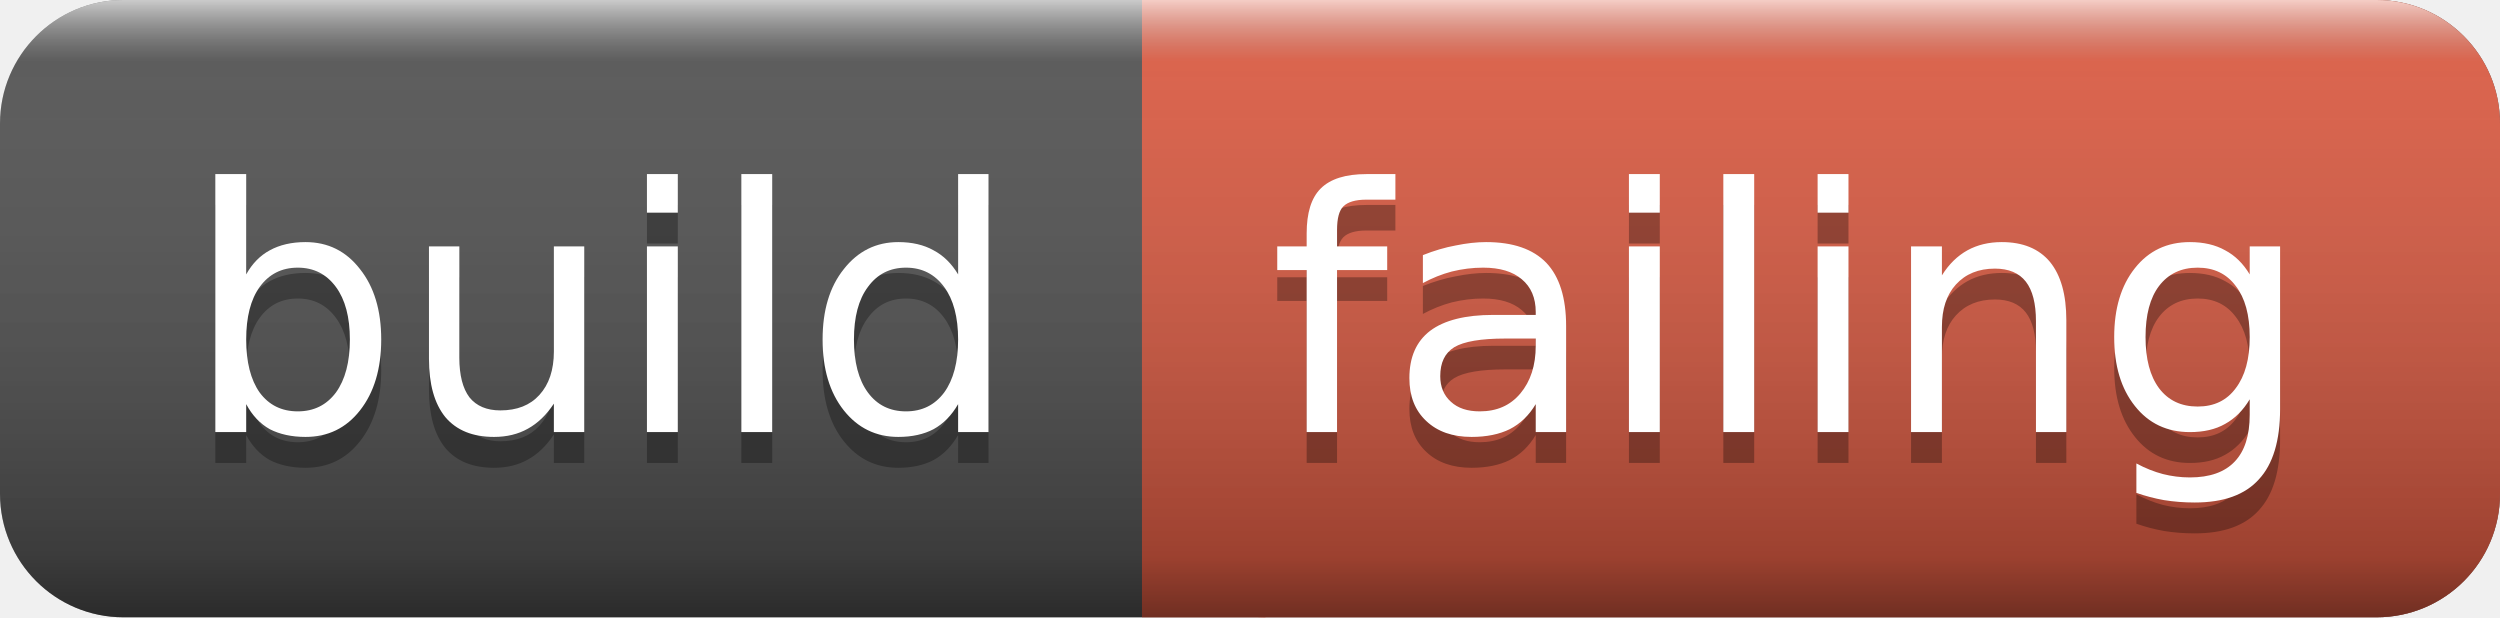
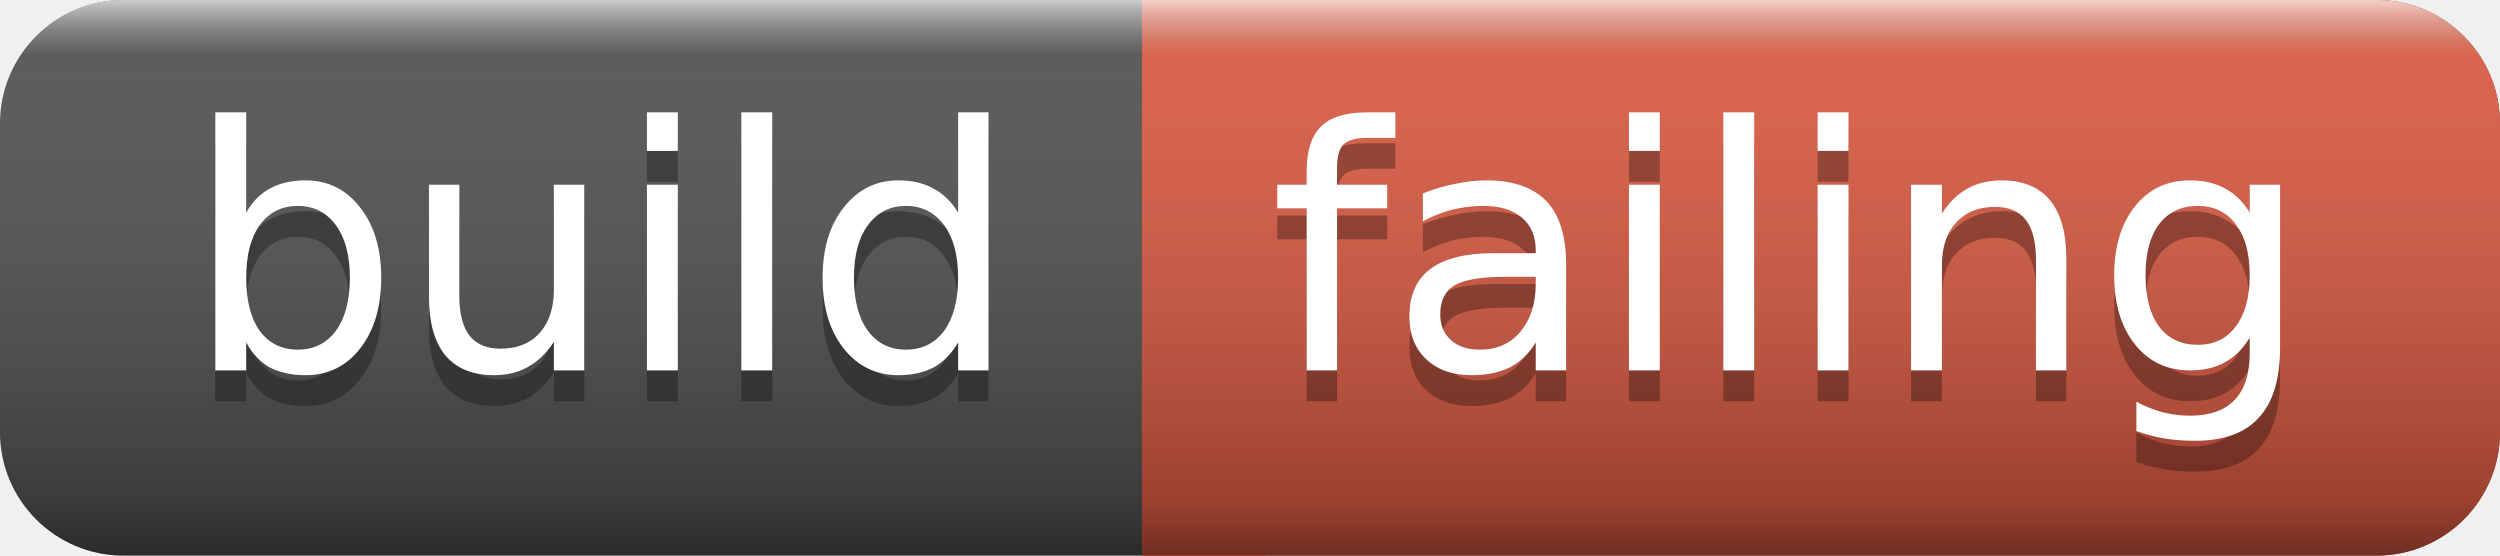
- <svg xmlns="http://www.w3.org/2000/svg" width="81" height="20">
+ <svg xmlns="http://www.w3.org/2000/svg" width="81" height="18">
  <linearGradient id="a" x2="0" y2="100%">
    <stop offset="0" stop-color="#fff" stop-opacity=".7" />
    <stop offset=".1" stop-color="#aaa" stop-opacity=".1" />
    <stop offset=".9" stop-opacity=".3" />
    <stop offset="1" stop-opacity=".5" />
  </linearGradient>
-   <rect rx="4" width="81" height="20" fill="#555" />
-   <rect rx="4" x="37" width="44" height="20" fill="#e05d44" />
+   <rect rx="4" width="81" height="18" fill="#555" />
+   <rect rx="4" x="37" width="44" height="18" fill="#e05d44" />
  <path fill="#e05d44" d="M37 0h4v20h-4z" />
-   <rect rx="4" width="81" height="20" fill="url(#a)" />
+   <rect rx="4" width="81" height="18" fill="url(#a)" />
  <g fill="#fff" text-anchor="middle" font-family="DejaVu Sans,Verdana,Geneva,sans-serif" font-size="11">
-     <text x="19.5" y="15" fill="#010101" fill-opacity=".3">build</text>
-     <text x="19.5" y="14">build</text>
-     <text x="58" y="15" fill="#010101" fill-opacity=".3">failing</text>
-     <text x="58" y="14">failing</text>
+     <text x="19.5" y="13" fill="#010101" fill-opacity=".3">build</text>
+     <text x="19.5" y="12">build</text>
+     <text x="58" y="13" fill="#010101" fill-opacity=".3">failing</text>
+     <text x="58" y="12">failing</text>
  </g>
</svg>
